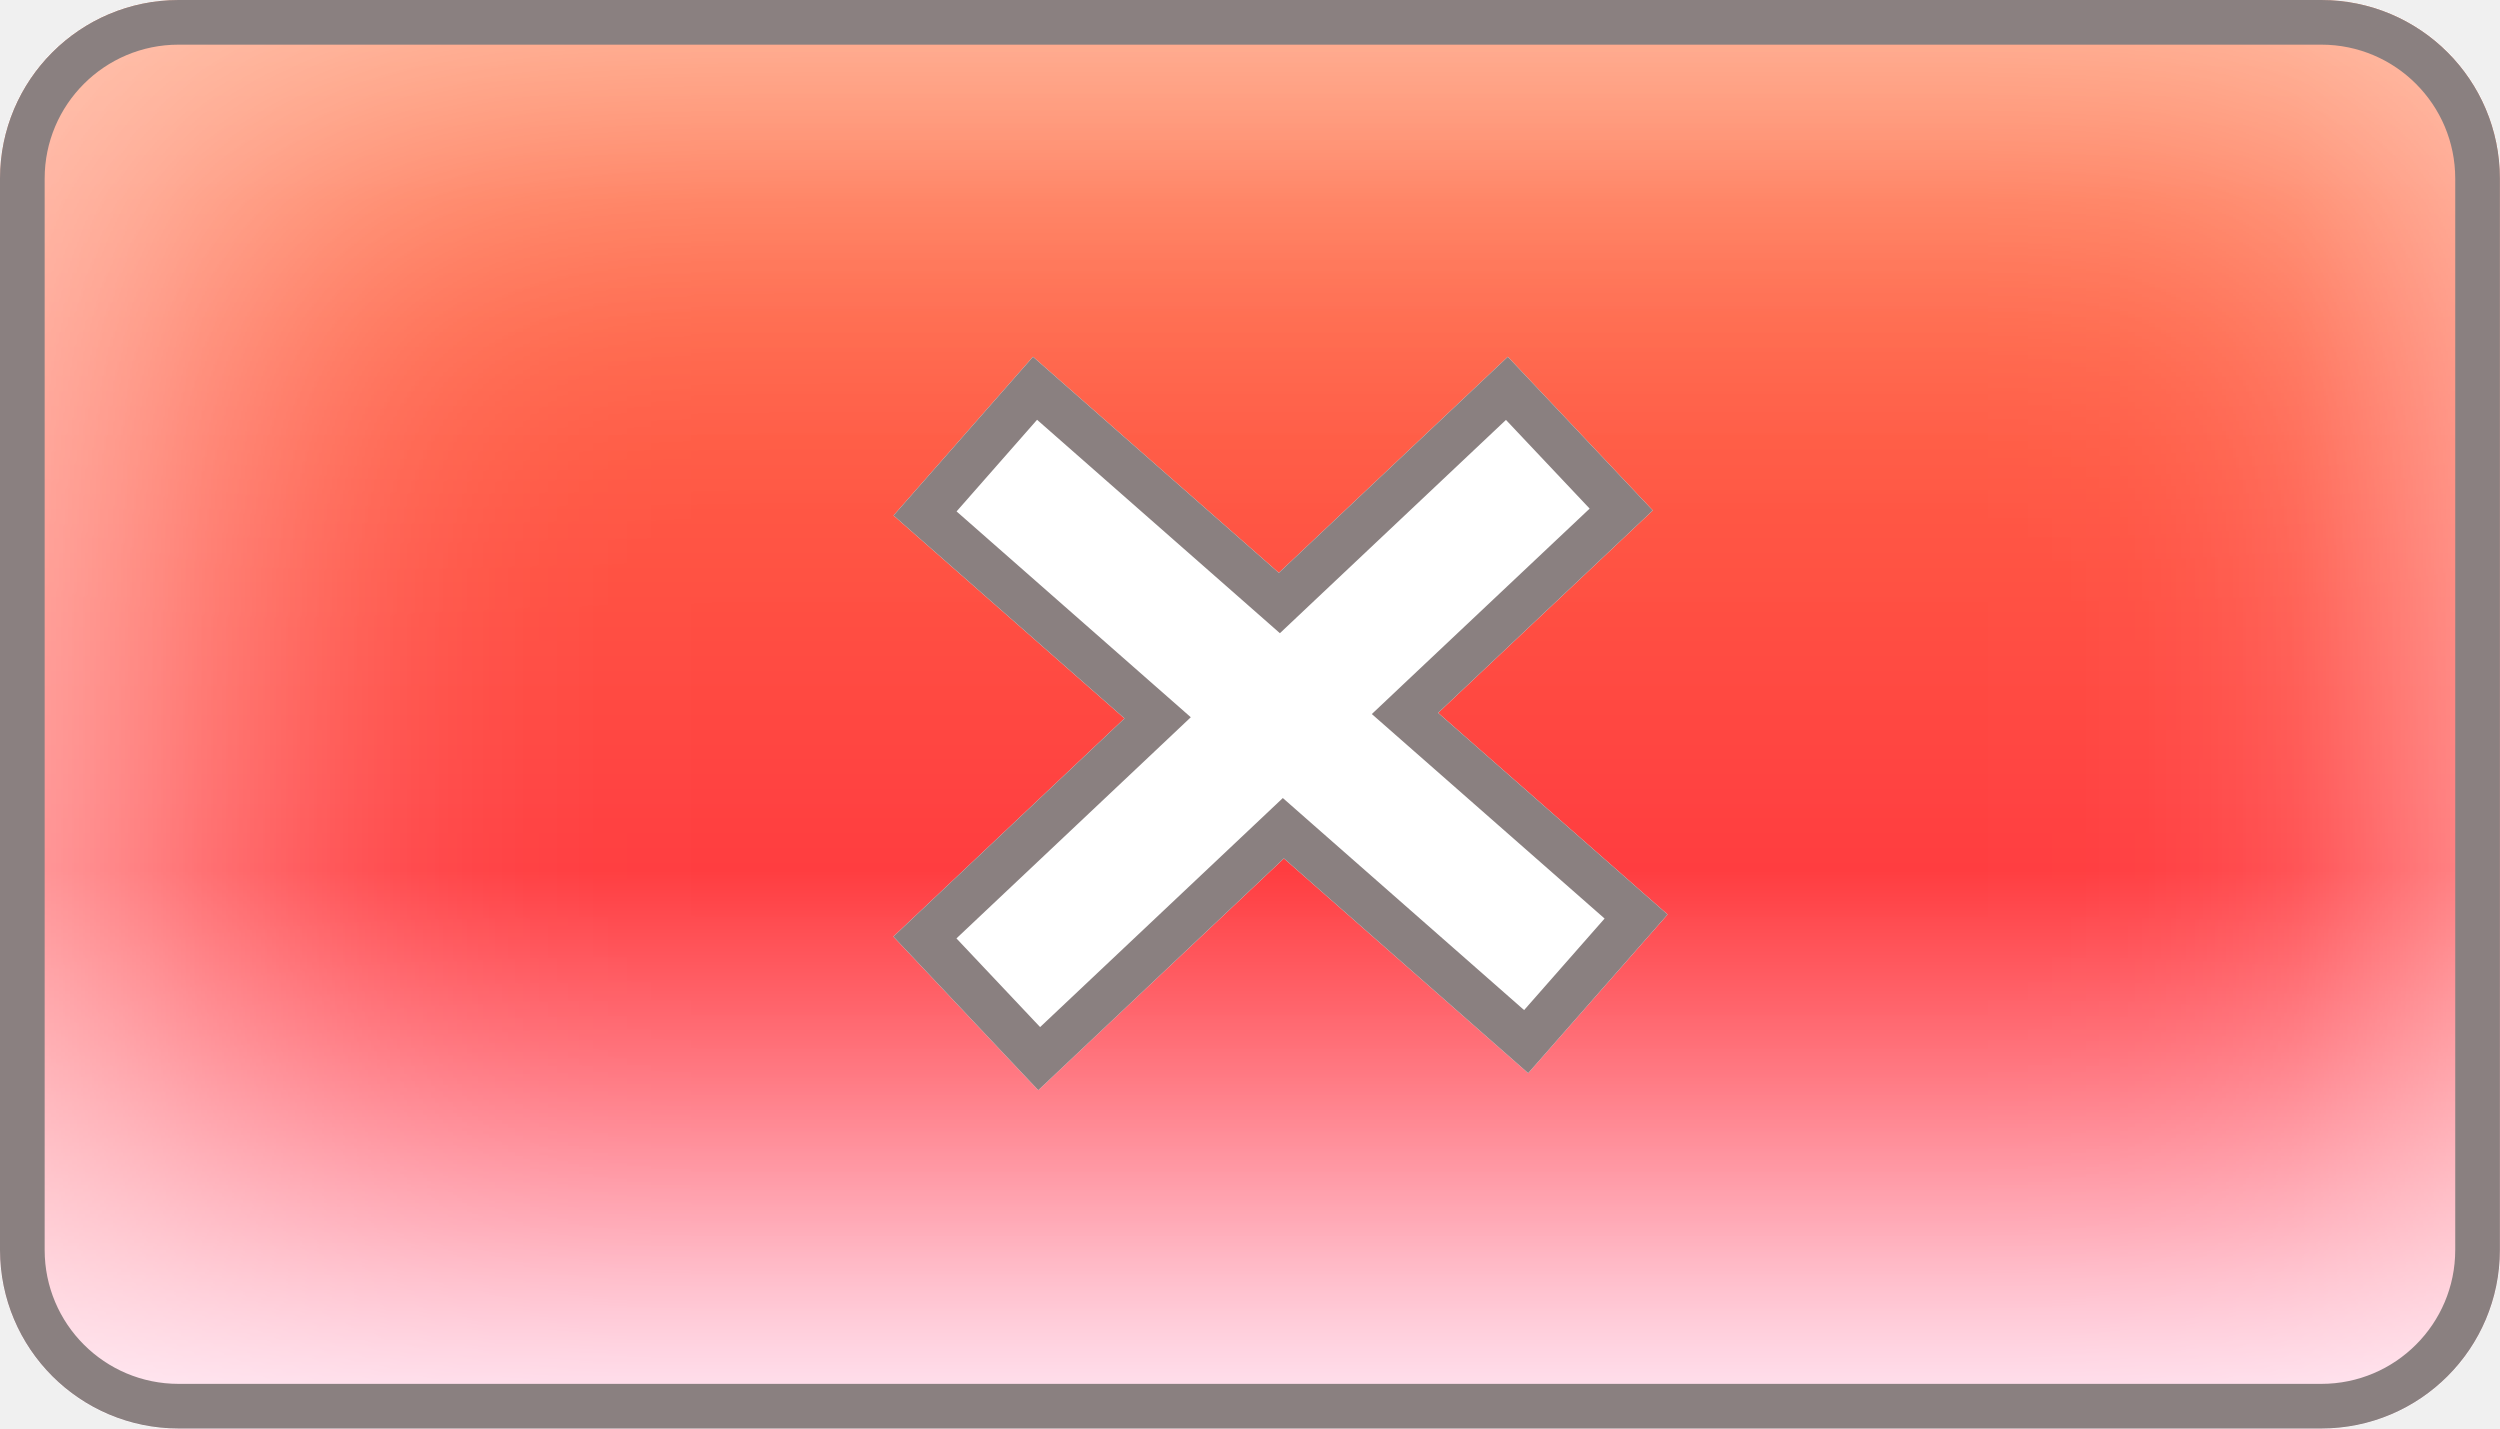
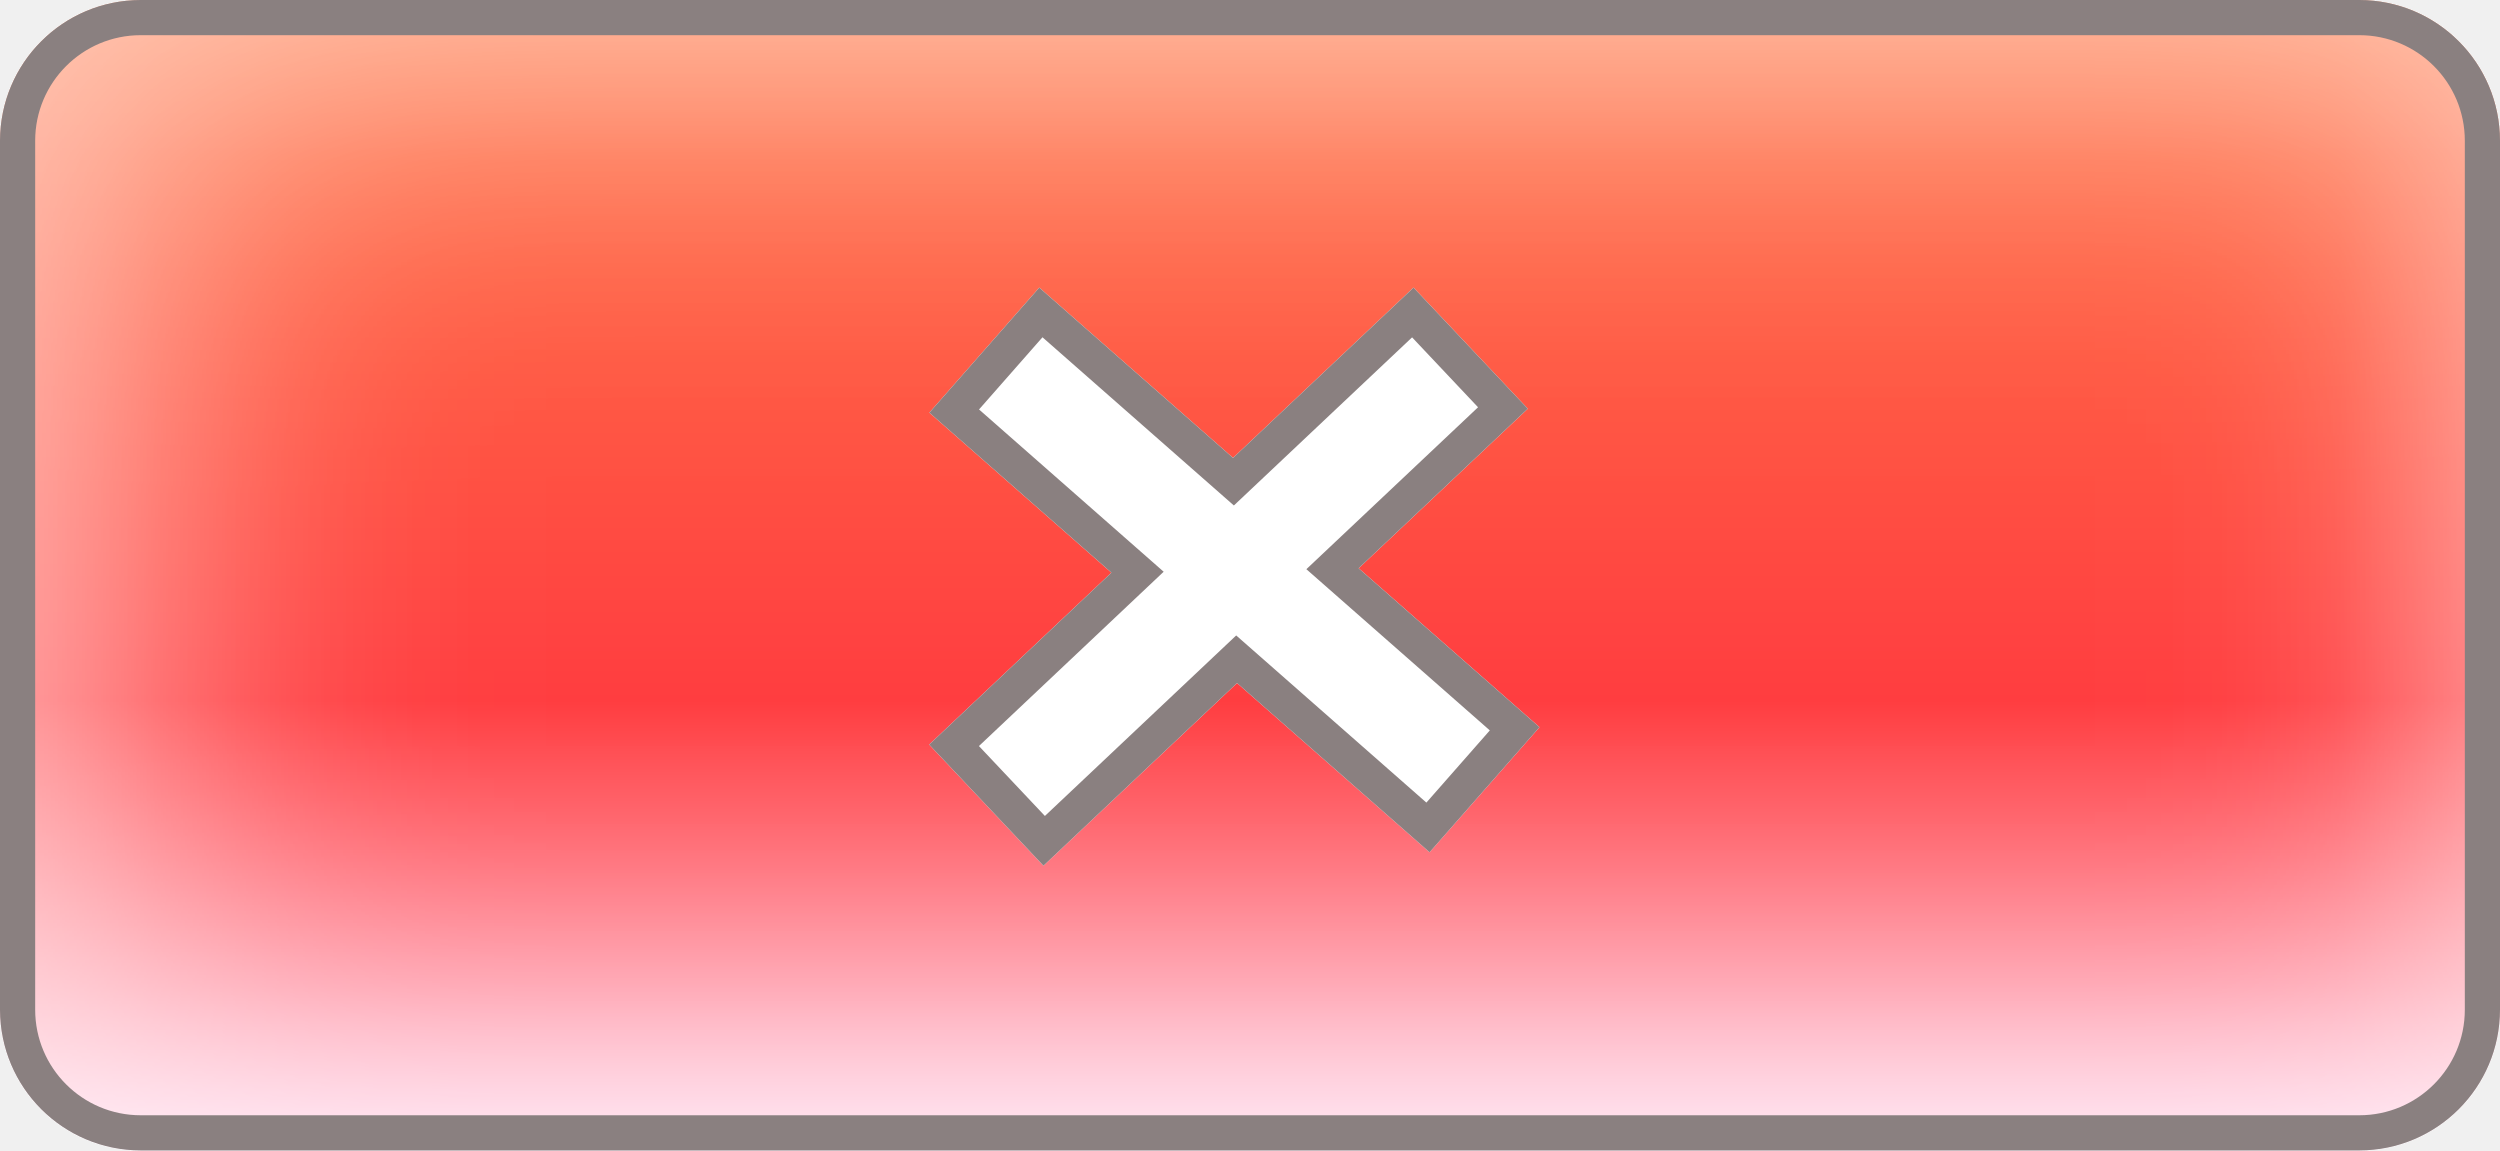
- <svg xmlns="http://www.w3.org/2000/svg" preserveAspectRatio="none" overflow="visible" style="display: block;" width="46.912" height="26.808" viewBox="0 0 46.912 26.808" fill="none">
-   <g id="Frame 2043687604">
-     <g id="Rectangle 461567432">
-       <g filter="url(#filter0_i_0_4)">
-         <rect width="46.91" height="26.806" rx="3.351" fill="url(#paint0_linear_0_4)" />
-       </g>
-       <rect x="0.419" y="0.419" width="46.072" height="25.968" rx="2.932" stroke="#8A8080" stroke-width="0.838" />
-     </g>
-     <g id="Union">
-       <mask id="path-3-inside-1_0_4" fill="white">
-         <path d="M31.014 9.578L26.986 13.377L31.292 17.16L28.676 20.137L24.092 16.108L19.483 20.457L16.764 17.575L21.101 13.481L16.767 9.673L19.384 6.695L23.997 10.749L28.294 6.695L31.014 9.578Z" />
-       </mask>
-       <path d="M31.014 9.578L26.986 13.377L31.292 17.16L28.676 20.137L24.092 16.108L19.483 20.457L16.764 17.575L21.101 13.481L16.767 9.673L19.384 6.695L23.997 10.749L28.294 6.695L31.014 9.578Z" fill="white" />
-       <path d="M31.014 9.578L31.588 10.187L32.198 9.612L31.623 9.003L31.014 9.578ZM26.986 13.377L26.411 12.767L25.742 13.399L26.433 14.006L26.986 13.377ZM31.292 17.16L31.921 17.713L32.474 17.084L31.845 16.531L31.292 17.16ZM28.676 20.137L28.123 20.766L28.752 21.319L29.305 20.69L28.676 20.137ZM24.092 16.108L24.645 15.479L24.072 14.975L23.517 15.499L24.092 16.108ZM19.483 20.457L18.874 21.032L19.449 21.641L20.058 21.066L19.483 20.457ZM16.764 17.575L16.189 16.966L15.579 17.541L16.154 18.15L16.764 17.575ZM21.101 13.481L21.676 14.091L22.345 13.459L21.654 12.852L21.101 13.481ZM16.767 9.673L16.138 9.12L15.585 9.749L16.214 10.302L16.767 9.673ZM19.384 6.695L19.937 6.066L19.307 5.513L18.754 6.142L19.384 6.695ZM23.997 10.749L23.444 11.378L24.017 11.882L24.572 11.358L23.997 10.749ZM28.294 6.695L28.903 6.12L28.328 5.511L27.719 6.086L28.294 6.695ZM31.014 9.578L30.439 8.969L26.411 12.767L26.986 13.377L27.561 13.986L31.588 10.187L31.014 9.578ZM26.986 13.377L26.433 14.006L30.739 17.789L31.292 17.16L31.845 16.531L27.539 12.748L26.986 13.377ZM31.292 17.16L30.663 16.607L28.046 19.584L28.676 20.137L29.305 20.69L31.921 17.713L31.292 17.16ZM28.676 20.137L29.229 19.507L24.645 15.479L24.092 16.108L23.539 16.738L28.123 20.766L28.676 20.137ZM24.092 16.108L23.517 15.499L18.908 19.848L19.483 20.457L20.058 21.066L24.666 16.718L24.092 16.108ZM19.483 20.457L20.092 19.882L17.373 17L16.764 17.575L16.154 18.15L18.874 21.032L19.483 20.457ZM16.764 17.575L17.338 18.184L21.676 14.091L21.101 13.481L20.526 12.872L16.189 16.966L16.764 17.575ZM21.101 13.481L21.654 12.852L17.32 9.043L16.767 9.673L16.214 10.302L20.548 14.111L21.101 13.481ZM16.767 9.673L17.397 10.226L20.013 7.248L19.384 6.695L18.754 6.142L16.138 9.12L16.767 9.673ZM19.384 6.695L18.831 7.324L23.444 11.378L23.997 10.749L24.55 10.12L19.937 6.066L19.384 6.695ZM23.997 10.749L24.572 11.358L28.869 7.304L28.294 6.695L27.719 6.086L23.422 10.139L23.997 10.749ZM28.294 6.695L27.684 7.27L30.404 10.153L31.014 9.578L31.623 9.003L28.903 6.12L28.294 6.695Z" fill="#8A8080" mask="url(#path-3-inside-1_0_4)" />
-     </g>
+ <svg xmlns="http://www.w3.org/2000/svg" xmlns:xlink="http://www.w3.org/1999/xlink" width="113" height="52" viewBox="0 0 113 52" fill="none">
+   <g filter="url(#filter0_i_221_53297)">
+     <rect width="113" height="52" rx="6.362" fill="url(#paint0_linear_221_53297)" />
  </g>
+   <rect x="0.795" y="0.795" width="111.41" height="50.41" rx="5.567" stroke="#8A8080" stroke-width="1.59" />
+   <use xlink:href="#stroke0_221_53297" fill="white" />
+   <mask id="stroke1_221_53297" fill="white">
+     <use xlink:href="#stroke0_221_53297" />
+   </mask>
+   <path d="M69.056 18.474L61.41 25.686L69.584 32.869L64.617 38.522L55.914 30.873L47.164 39.13L42 33.656L50.236 25.884L42.008 18.652L46.975 13L55.733 20.697L63.892 13L69.056 18.474Z" stroke-width="3.181" stroke="#8A8080" mask="url(#stroke1_221_53297)" />
  <defs>
-     <filter id="filter0_i_0_4" x="0" y="0" width="50.261" height="28.481" filterUnits="userSpaceOnUse" color-interpolation-filters="sRGB">
+     <filter id="filter0_i_221_53297" x="0" y="0" width="119.362" height="55.181" filterUnits="userSpaceOnUse" color-interpolation-filters="sRGB">
      <feFlood flood-opacity="0" result="BackgroundImageFix" />
      <feBlend mode="normal" in="SourceGraphic" in2="BackgroundImageFix" result="shape" />
      <feColorMatrix in="SourceAlpha" type="matrix" values="0 0 0 0 0 0 0 0 0 0 0 0 0 0 0 0 0 0 127 0" result="hardAlpha" />
-       <feOffset dx="3.351" dy="1.675" />
-       <feGaussianBlur stdDeviation="4.021" />
+       <feOffset dx="6.362" dy="3.181" />
+       <feGaussianBlur stdDeviation="7.634" />
      <feComposite in2="hardAlpha" operator="arithmetic" k2="-1" k3="1" />
      <feColorMatrix type="matrix" values="0 0 0 0 1 0 0 0 0 1 0 0 0 0 1 0 0 0 0.59 0" />
-       <feBlend mode="normal" in2="shape" result="effect1_innerShadow_0_4" />
+       <feBlend mode="normal" in2="shape" result="effect1_innerShadow_221_53297" />
    </filter>
-     <linearGradient id="paint0_linear_0_4" x1="23.455" y1="0" x2="23.455" y2="26.806" gradientUnits="userSpaceOnUse">
+     <linearGradient id="paint0_linear_221_53297" x1="56.5" y1="0" x2="56.5" y2="52" gradientUnits="userSpaceOnUse">
      <stop stop-color="#FF7847" />
      <stop offset="0.609" stop-color="#FF3D40" />
      <stop offset="1" stop-color="#FFD8ED" />
    </linearGradient>
+     <path id="stroke0_221_53297" d="M69.056 18.474L61.41 25.686L69.584 32.869L64.617 38.522L55.914 30.873L47.164 39.13L42 33.656L50.236 25.884L42.008 18.652L46.975 13L55.733 20.697L63.892 13L69.056 18.474Z" />
  </defs>
</svg>
